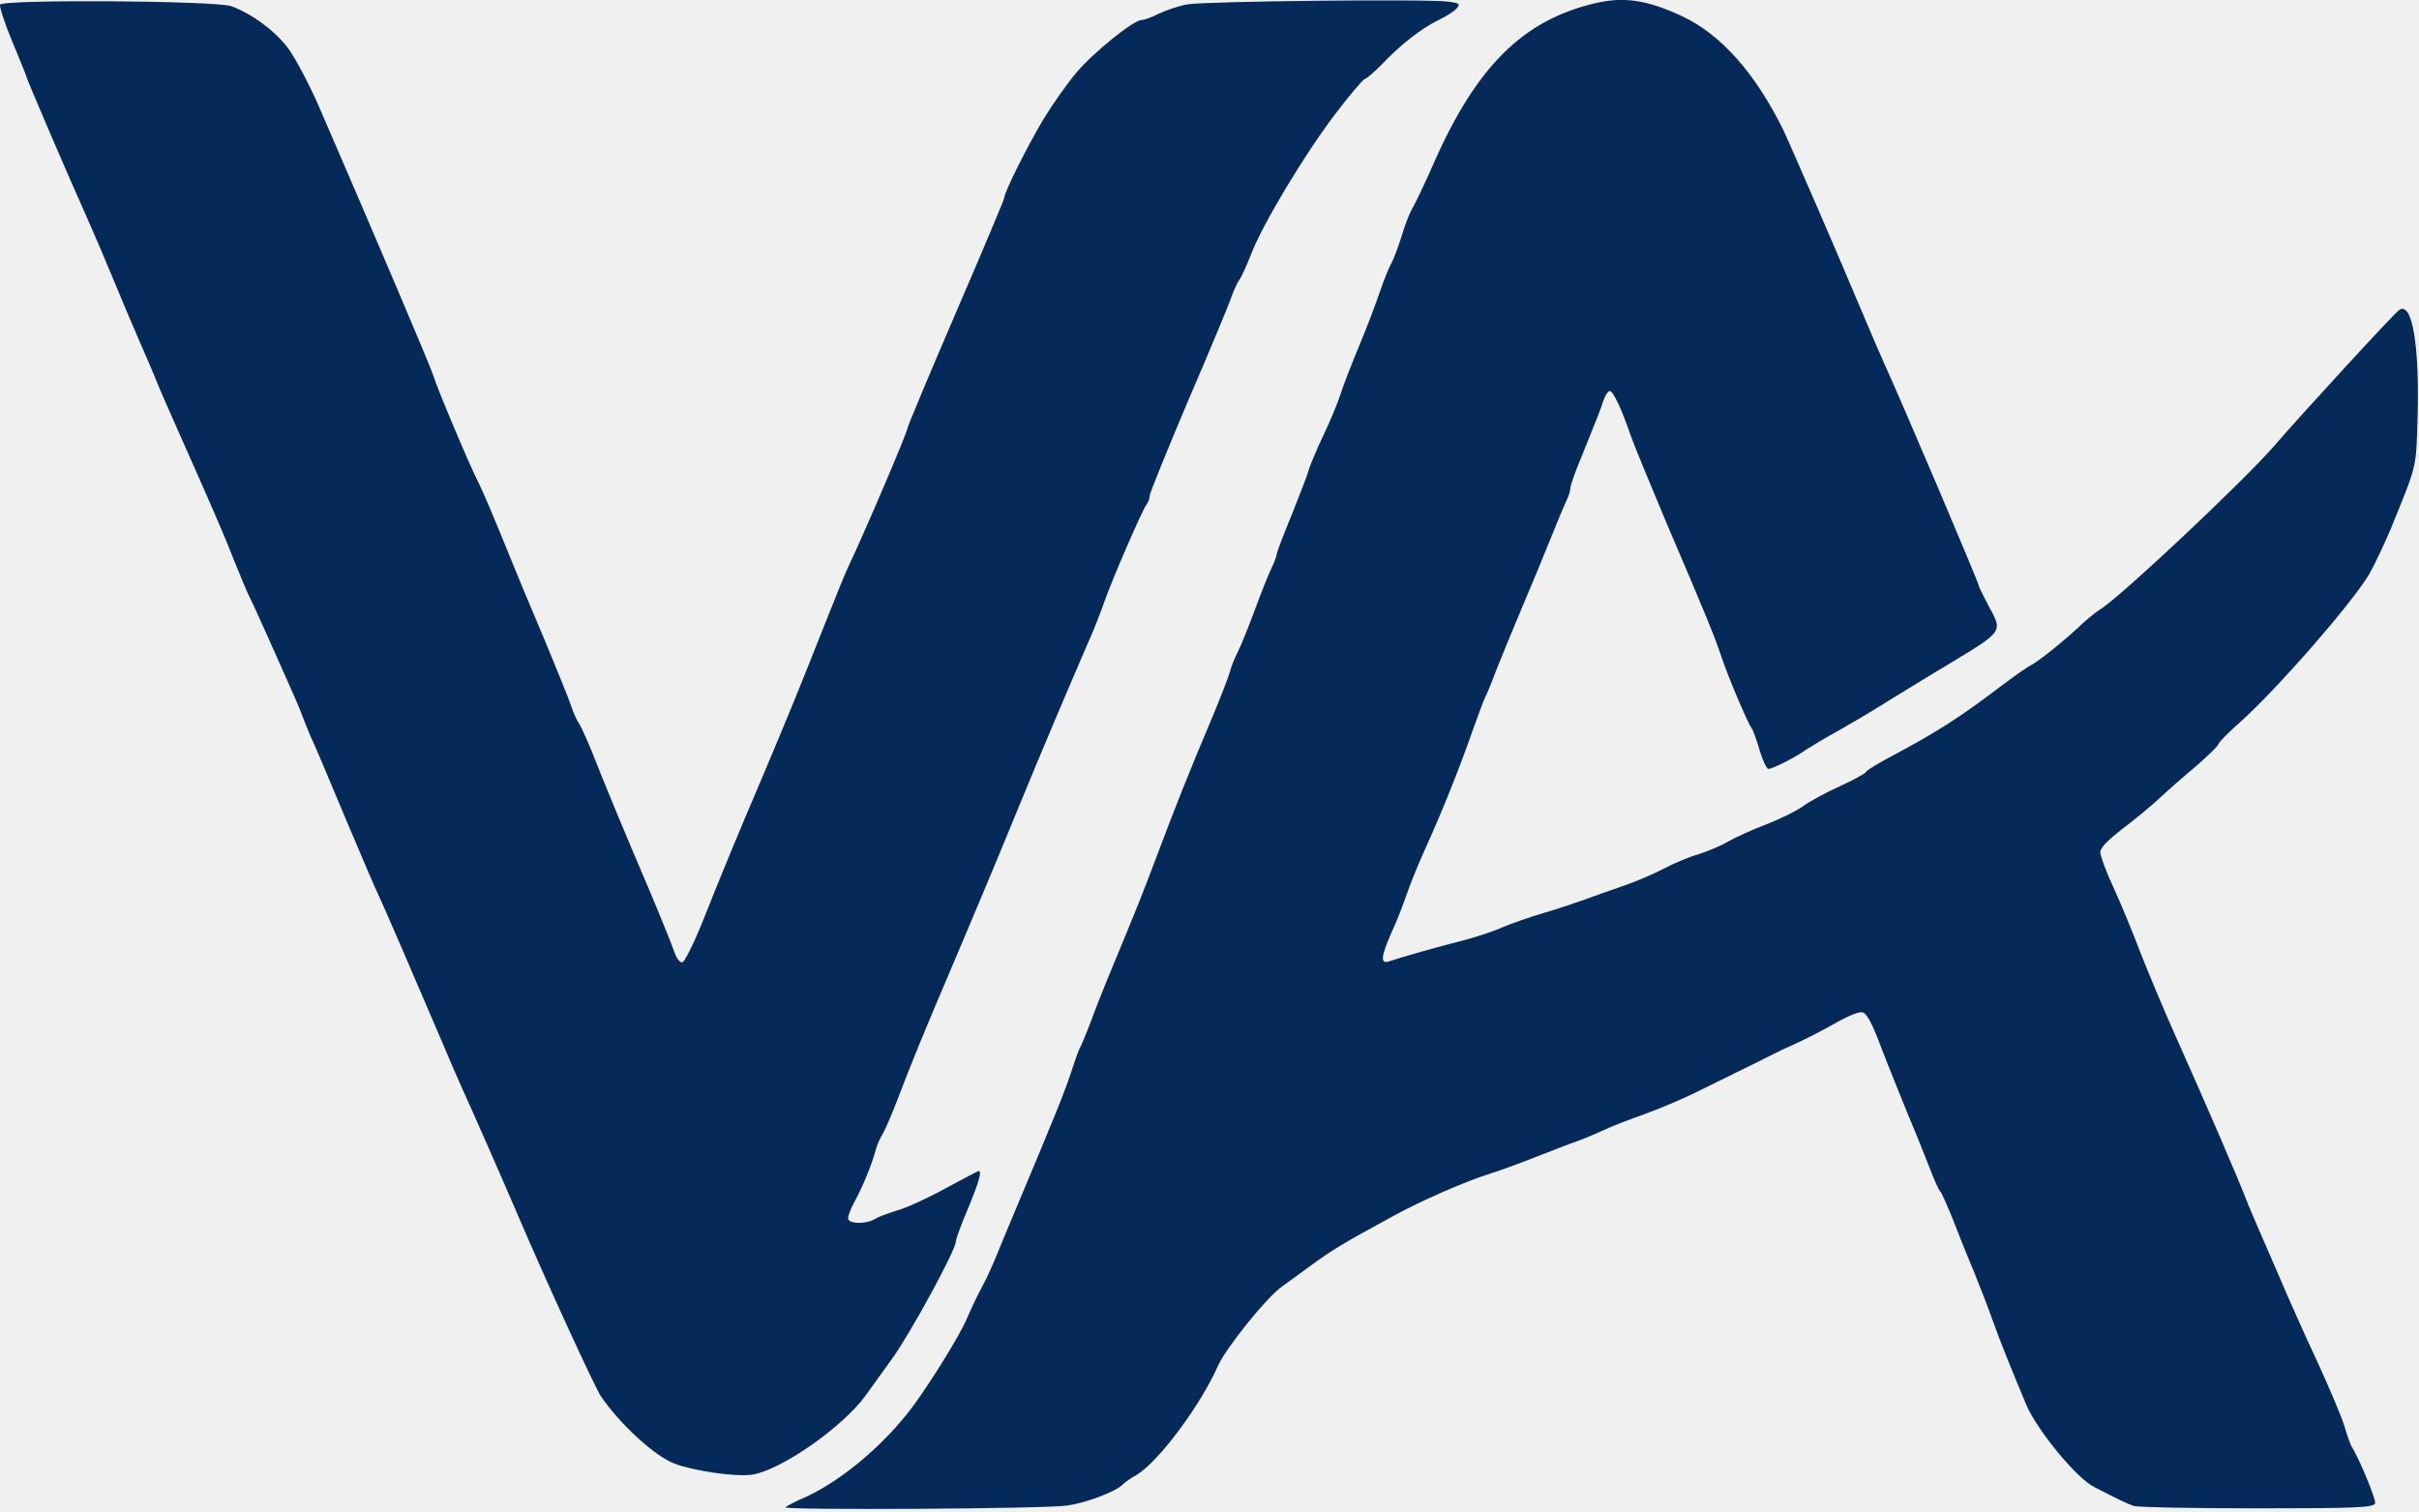
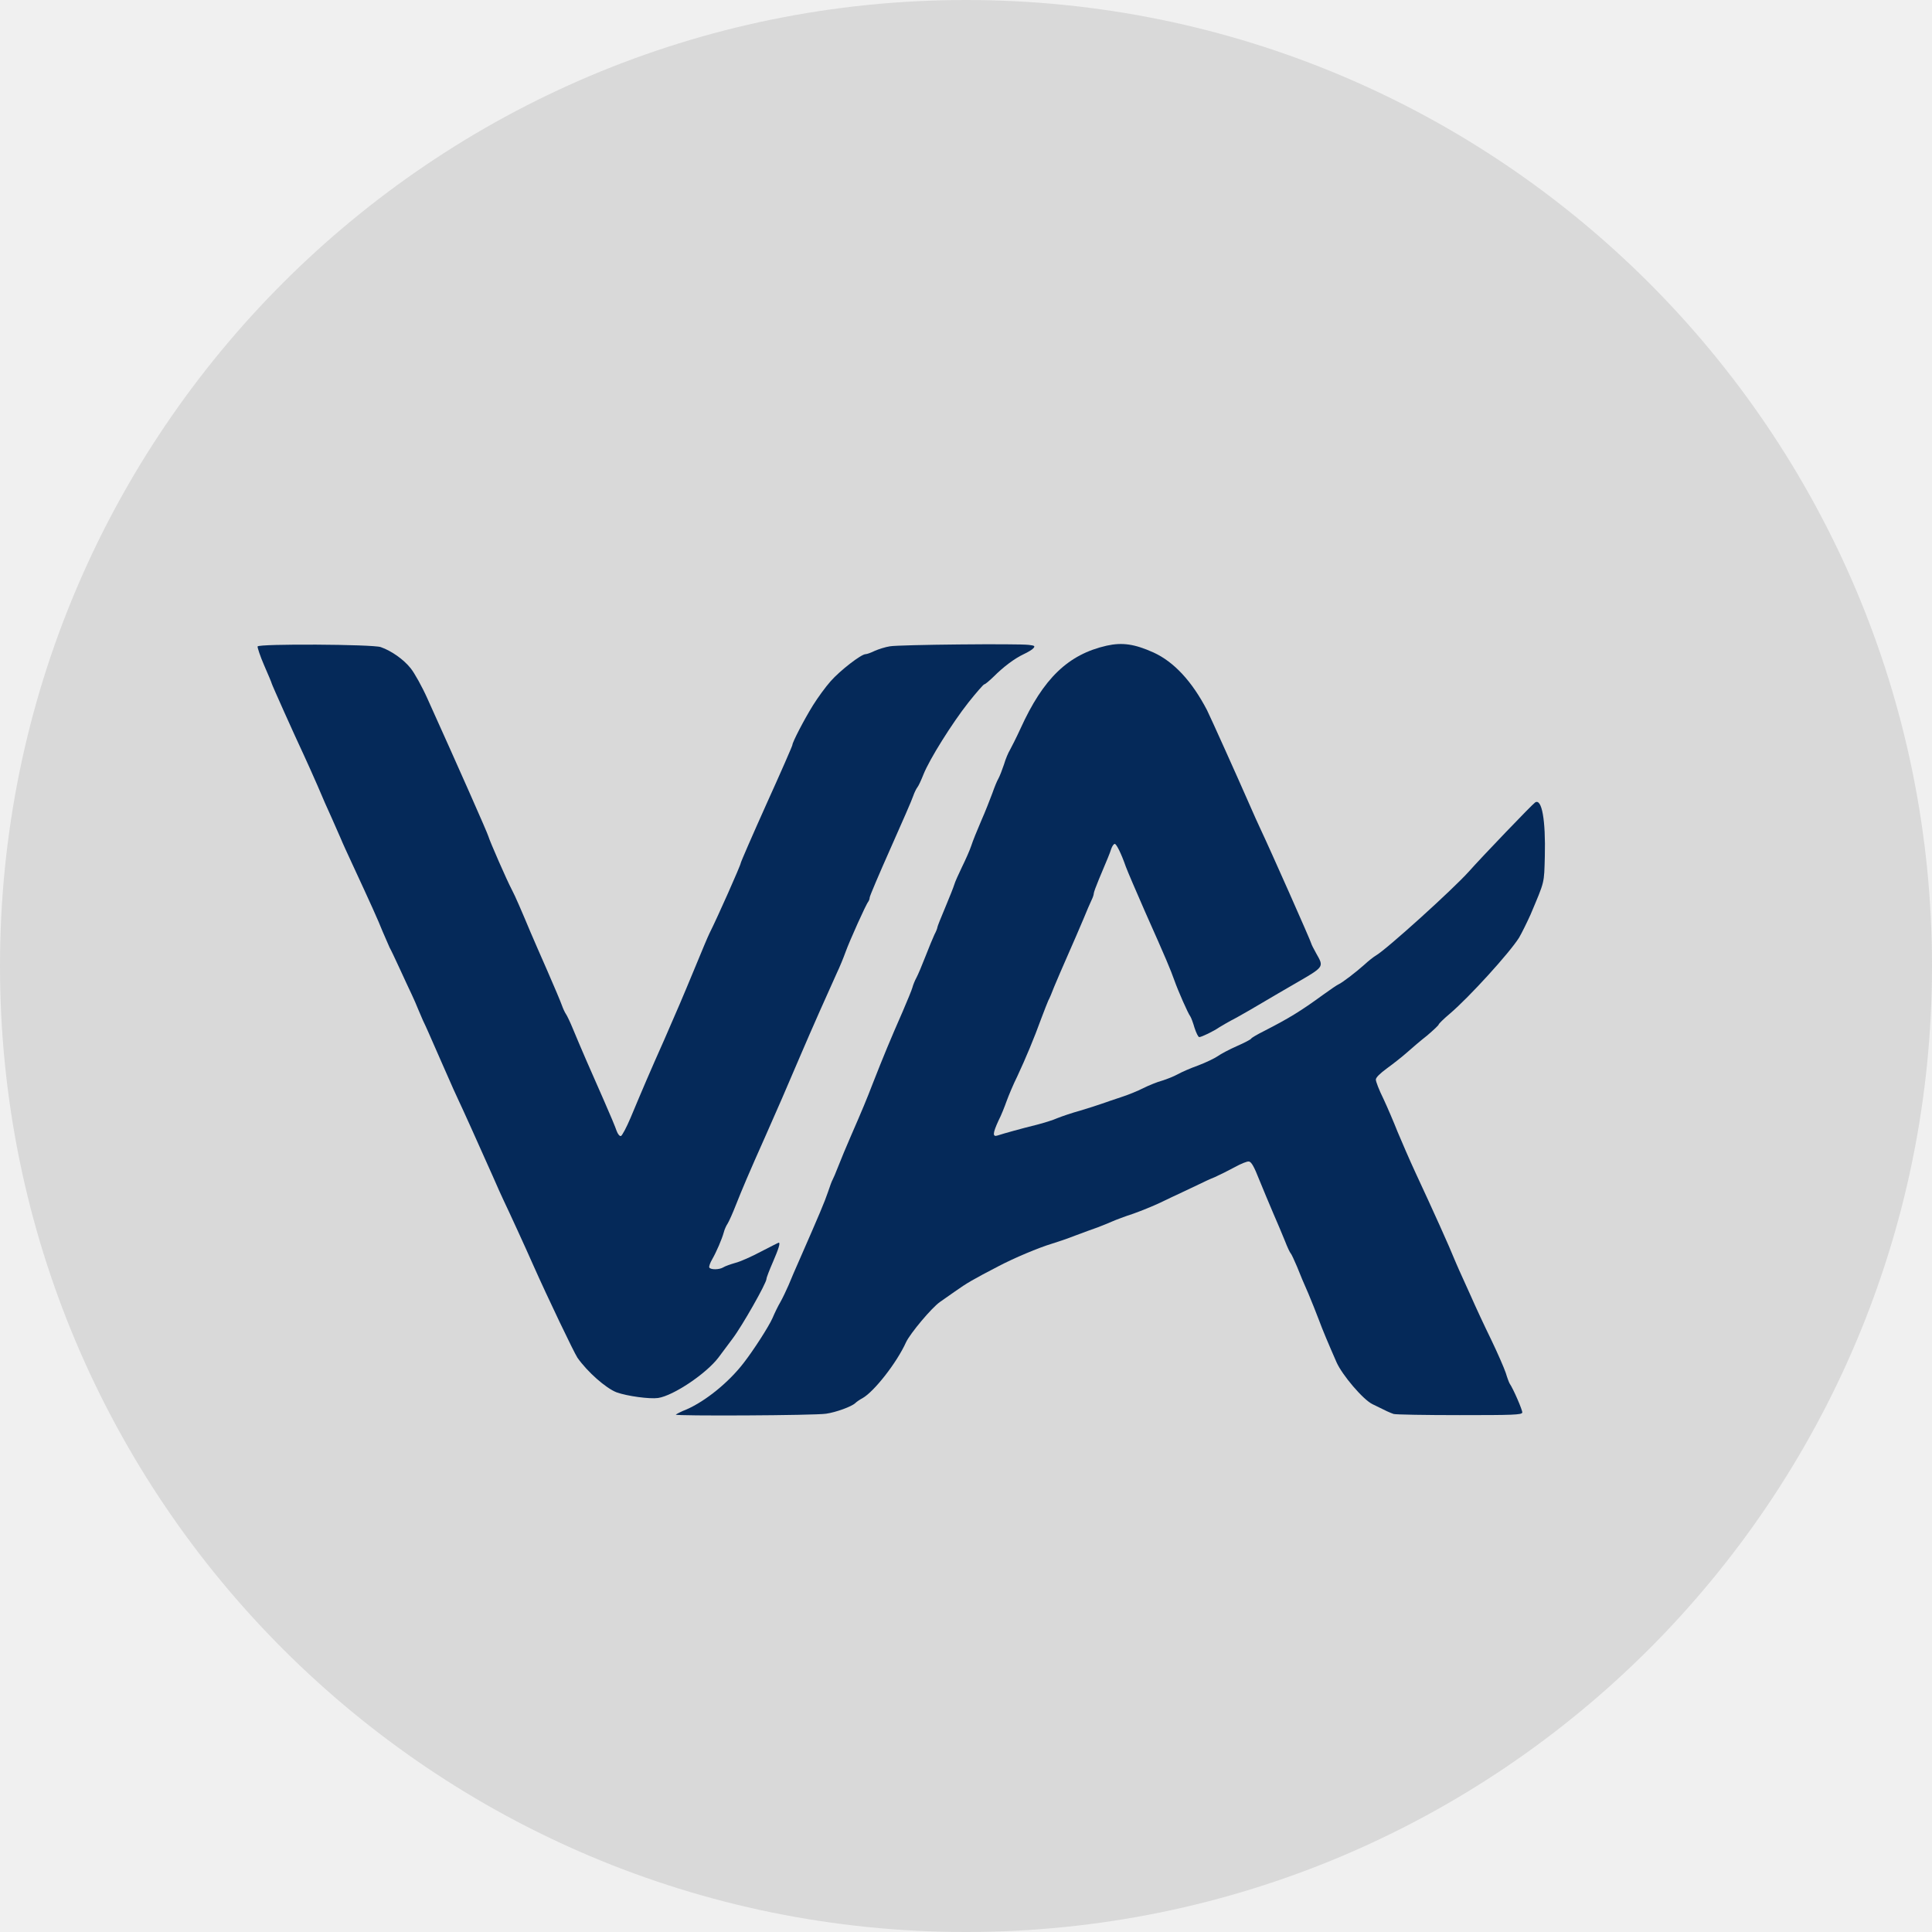
- <svg xmlns="http://www.w3.org/2000/svg" width="16" height="10" viewBox="0 0 16 10" fill="none">
-   <g clip-path="url(#clip0_1741_23)">
-     <path d="M0 0.031C-0.004 0.045 0.032 0.158 0.082 0.277C0.132 0.398 0.175 0.502 0.175 0.508C0.175 0.52 0.457 1.178 0.571 1.43C0.611 1.52 0.689 1.701 0.743 1.832C0.797 1.963 0.877 2.153 0.921 2.254C0.966 2.355 1.016 2.474 1.034 2.518C1.05 2.561 1.116 2.71 1.178 2.85C1.41 3.371 1.494 3.566 1.554 3.722C1.59 3.809 1.628 3.903 1.64 3.928C1.654 3.953 1.71 4.077 1.767 4.203C1.823 4.33 1.889 4.479 1.915 4.536C1.941 4.593 1.977 4.676 1.993 4.719C2.009 4.763 2.037 4.83 2.053 4.869C2.105 4.983 2.107 4.99 2.297 5.442C2.397 5.68 2.489 5.894 2.499 5.912C2.517 5.946 2.75 6.485 2.926 6.898C2.976 7.018 3.032 7.146 3.05 7.185C3.132 7.366 3.334 7.825 3.423 8.034C3.607 8.465 3.929 9.167 3.973 9.235C4.097 9.419 4.326 9.63 4.46 9.683C4.594 9.733 4.87 9.772 4.975 9.756C5.167 9.726 5.573 9.442 5.725 9.233C5.755 9.192 5.834 9.082 5.9 8.99C6.02 8.825 6.322 8.27 6.322 8.215C6.322 8.199 6.358 8.1 6.402 7.997C6.474 7.823 6.496 7.747 6.474 7.747C6.468 7.747 6.37 7.8 6.254 7.862C6.138 7.926 5.994 7.992 5.934 8.008C5.874 8.027 5.806 8.052 5.784 8.066C5.733 8.098 5.627 8.098 5.611 8.068C5.605 8.057 5.621 8.008 5.647 7.96C5.701 7.864 5.768 7.701 5.792 7.609C5.8 7.577 5.822 7.527 5.842 7.495C5.86 7.463 5.904 7.359 5.94 7.265C6.018 7.059 6.104 6.846 6.312 6.359C6.468 5.99 6.552 5.793 6.743 5.327C6.871 5.013 7.107 4.458 7.193 4.261C7.231 4.178 7.279 4.054 7.303 3.985C7.353 3.841 7.558 3.366 7.586 3.334C7.596 3.32 7.604 3.297 7.604 3.281C7.604 3.263 7.72 2.979 7.86 2.648C8.002 2.318 8.13 2.011 8.144 1.967C8.159 1.924 8.183 1.871 8.197 1.852C8.211 1.834 8.245 1.758 8.273 1.687C8.347 1.49 8.627 1.024 8.829 0.758C8.927 0.628 9.018 0.522 9.028 0.522C9.038 0.522 9.09 0.476 9.142 0.424C9.262 0.297 9.398 0.19 9.516 0.132C9.568 0.107 9.622 0.073 9.636 0.054C9.66 0.027 9.652 0.02 9.58 0.011C9.452 -0.008 7.968 0.008 7.854 0.029C7.8 0.038 7.716 0.066 7.668 0.089C7.62 0.114 7.568 0.132 7.552 0.132C7.498 0.132 7.233 0.346 7.119 0.481C7.055 0.557 6.957 0.697 6.899 0.793C6.789 0.979 6.643 1.272 6.643 1.307C6.643 1.318 6.498 1.662 6.322 2.07C6.146 2.479 6.002 2.823 6.002 2.834C6.002 2.859 5.713 3.536 5.613 3.745C5.595 3.781 5.521 3.963 5.449 4.146C5.253 4.641 5.229 4.696 5.051 5.121C4.874 5.536 4.78 5.763 4.634 6.13C4.582 6.256 4.528 6.362 4.514 6.366C4.498 6.371 4.474 6.341 4.46 6.297C4.446 6.256 4.374 6.077 4.3 5.901C4.139 5.524 4.007 5.208 3.919 4.983C3.883 4.894 3.843 4.807 3.831 4.788C3.817 4.77 3.793 4.717 3.779 4.674C3.765 4.63 3.683 4.428 3.599 4.226C3.513 4.024 3.421 3.802 3.393 3.733C3.272 3.435 3.198 3.258 3.16 3.183C3.098 3.061 2.884 2.55 2.868 2.49C2.856 2.444 2.491 1.586 2.111 0.708C2.043 0.552 1.949 0.375 1.901 0.313C1.813 0.199 1.662 0.089 1.53 0.041C1.428 0.004 0.012 -0.005 0 0.031Z" fill="#052959" />
-     <path d="M10.548 0.022C10.069 0.135 9.761 0.444 9.476 1.096C9.424 1.215 9.364 1.339 9.346 1.371C9.326 1.403 9.292 1.488 9.272 1.559C9.25 1.628 9.22 1.71 9.204 1.74C9.186 1.77 9.152 1.857 9.126 1.933C9.1 2.009 9.04 2.169 8.99 2.288C8.94 2.408 8.884 2.552 8.866 2.609C8.848 2.667 8.796 2.791 8.751 2.885C8.707 2.979 8.663 3.082 8.655 3.114C8.647 3.144 8.595 3.277 8.543 3.408C8.489 3.538 8.445 3.655 8.445 3.664C8.445 3.676 8.429 3.72 8.409 3.761C8.389 3.802 8.339 3.928 8.297 4.043C8.255 4.155 8.205 4.279 8.185 4.318C8.165 4.355 8.143 4.412 8.135 4.444C8.127 4.476 8.073 4.614 8.015 4.754C7.862 5.114 7.772 5.343 7.644 5.683C7.566 5.892 7.51 6.031 7.374 6.359C7.316 6.497 7.244 6.678 7.214 6.761C7.183 6.843 7.151 6.919 7.143 6.933C7.135 6.944 7.109 7.018 7.085 7.093C7.043 7.222 6.975 7.389 6.743 7.942C6.689 8.068 6.623 8.229 6.595 8.298C6.567 8.366 6.523 8.465 6.495 8.515C6.467 8.566 6.423 8.658 6.396 8.722C6.35 8.832 6.16 9.139 6.036 9.307C5.85 9.557 5.567 9.795 5.331 9.903C5.265 9.931 5.205 9.963 5.195 9.972C5.175 9.992 6.923 9.983 7.063 9.96C7.185 9.942 7.378 9.869 7.424 9.823C7.44 9.807 7.482 9.777 7.516 9.759C7.66 9.674 7.94 9.3 8.057 9.034C8.109 8.919 8.371 8.591 8.475 8.515C8.497 8.499 8.581 8.437 8.663 8.378C8.81 8.27 8.878 8.229 9.206 8.05C9.398 7.944 9.703 7.811 9.867 7.761C9.927 7.742 10.059 7.694 10.157 7.655C10.257 7.616 10.383 7.566 10.438 7.548C10.494 7.527 10.574 7.492 10.618 7.472C10.662 7.451 10.78 7.405 10.878 7.371C10.978 7.334 11.126 7.272 11.209 7.231C11.291 7.19 11.417 7.128 11.489 7.093C11.561 7.059 11.655 7.011 11.701 6.988C11.745 6.965 11.831 6.924 11.891 6.898C11.949 6.871 12.062 6.814 12.138 6.77C12.214 6.726 12.294 6.692 12.316 6.697C12.346 6.701 12.38 6.763 12.444 6.933C12.492 7.059 12.572 7.254 12.618 7.369C12.666 7.481 12.73 7.642 12.762 7.724C12.793 7.807 12.826 7.878 12.835 7.885C12.843 7.892 12.877 7.97 12.913 8.057C12.947 8.146 13.009 8.302 13.053 8.405C13.095 8.509 13.153 8.658 13.181 8.738C13.231 8.878 13.301 9.052 13.403 9.295C13.473 9.46 13.734 9.779 13.85 9.837C14.026 9.928 14.062 9.944 14.112 9.963C14.14 9.972 14.509 9.979 14.933 9.979C15.596 9.979 15.704 9.974 15.71 9.944C15.714 9.914 15.6 9.639 15.554 9.57C15.546 9.557 15.524 9.495 15.506 9.433C15.486 9.369 15.404 9.174 15.322 8.997C15.239 8.82 15.127 8.568 15.071 8.435C15.013 8.302 14.949 8.153 14.927 8.103C14.905 8.052 14.881 7.995 14.873 7.976C14.805 7.798 14.611 7.35 14.384 6.841C14.31 6.676 14.212 6.44 14.162 6.314C14.114 6.187 14.034 5.992 13.984 5.882C13.932 5.772 13.892 5.662 13.892 5.637C13.892 5.609 13.942 5.559 14.03 5.49C14.106 5.433 14.218 5.341 14.276 5.288C14.334 5.233 14.449 5.132 14.529 5.066C14.607 4.997 14.673 4.933 14.673 4.924C14.673 4.914 14.735 4.85 14.813 4.781C15.053 4.568 15.552 3.997 15.67 3.8C15.704 3.74 15.768 3.605 15.812 3.502C15.992 3.059 15.98 3.107 15.991 2.747C16.003 2.279 15.954 1.995 15.87 2.05C15.838 2.07 15.206 2.759 15.045 2.947C14.845 3.178 14.022 3.953 13.892 4.031C13.864 4.048 13.802 4.098 13.752 4.146C13.642 4.249 13.471 4.385 13.429 4.403C13.413 4.41 13.325 4.472 13.237 4.538C12.959 4.749 12.815 4.841 12.506 5.006C12.422 5.05 12.348 5.096 12.342 5.107C12.336 5.119 12.256 5.162 12.166 5.203C12.074 5.245 11.966 5.304 11.925 5.334C11.885 5.364 11.777 5.417 11.685 5.453C11.591 5.488 11.477 5.541 11.429 5.568C11.383 5.596 11.295 5.632 11.236 5.651C11.178 5.667 11.074 5.71 11.004 5.747C10.934 5.784 10.81 5.837 10.728 5.864C10.646 5.892 10.538 5.931 10.488 5.949C10.438 5.967 10.317 6.009 10.217 6.038C10.119 6.066 9.993 6.112 9.937 6.135C9.883 6.16 9.765 6.199 9.677 6.222C9.506 6.265 9.264 6.334 9.192 6.359C9.128 6.382 9.132 6.332 9.204 6.169C9.238 6.098 9.282 5.981 9.306 5.912C9.33 5.843 9.388 5.699 9.438 5.591C9.54 5.364 9.645 5.105 9.737 4.843C9.773 4.742 9.811 4.639 9.823 4.614C9.835 4.591 9.869 4.509 9.897 4.433C9.927 4.357 10.003 4.171 10.067 4.02C10.131 3.869 10.217 3.662 10.257 3.561C10.297 3.46 10.343 3.35 10.359 3.316C10.376 3.284 10.387 3.245 10.387 3.229C10.387 3.213 10.415 3.132 10.45 3.048C10.564 2.765 10.586 2.713 10.606 2.648C10.618 2.614 10.636 2.587 10.648 2.587C10.67 2.587 10.728 2.71 10.786 2.882C10.808 2.944 10.916 3.206 11.024 3.463C11.293 4.091 11.339 4.206 11.389 4.353C11.435 4.49 11.559 4.781 11.587 4.82C11.597 4.834 11.621 4.901 11.639 4.965C11.659 5.031 11.685 5.087 11.697 5.087C11.725 5.087 11.875 5.011 11.949 4.958C11.977 4.94 12.072 4.882 12.16 4.834C12.248 4.784 12.396 4.697 12.49 4.637C12.584 4.58 12.754 4.474 12.871 4.405C13.257 4.171 13.249 4.185 13.151 4.004C13.119 3.944 13.091 3.887 13.091 3.882C13.091 3.862 12.572 2.642 12.462 2.403C12.436 2.346 12.37 2.192 12.314 2.059C12.182 1.742 11.835 0.942 11.793 0.855C11.607 0.481 11.385 0.231 11.13 0.109C10.894 -0.001 10.742 -0.024 10.548 0.022Z" fill="#052959" />
+ <svg xmlns="http://www.w3.org/2000/svg" width="15" height="15" viewBox="0 0 15 15" fill="none">
+   <circle cx="7.5" cy="7.5" r="7.5" fill="#D9D9D9" />
+   <g clip-path="url(#clip0_1742_17)">
+     <path d="M2 5.019C1.998 5.027 2.02 5.095 2.051 5.166C2.083 5.239 2.109 5.301 2.109 5.305C2.109 5.312 2.286 5.707 2.357 5.858C2.382 5.912 2.431 6.021 2.465 6.099C2.498 6.178 2.548 6.292 2.576 6.352C2.603 6.413 2.635 6.485 2.646 6.511C2.656 6.537 2.697 6.626 2.736 6.71C2.881 7.023 2.934 7.14 2.971 7.233C2.994 7.285 3.018 7.342 3.025 7.357C3.034 7.372 3.069 7.446 3.104 7.522C3.139 7.598 3.18 7.687 3.197 7.722C3.213 7.756 3.235 7.806 3.245 7.832C3.256 7.858 3.273 7.898 3.283 7.921C3.316 7.99 3.317 7.994 3.436 8.265C3.498 8.408 3.556 8.536 3.562 8.547C3.573 8.568 3.719 8.891 3.829 9.139C3.86 9.211 3.895 9.288 3.906 9.311C3.958 9.42 4.084 9.695 4.139 9.82C4.254 10.079 4.456 10.5 4.483 10.541C4.561 10.652 4.704 10.778 4.787 10.81C4.871 10.84 5.044 10.863 5.109 10.854C5.229 10.836 5.483 10.665 5.578 10.54C5.597 10.515 5.646 10.449 5.687 10.394C5.762 10.295 5.951 9.962 5.951 9.929C5.951 9.919 5.974 9.86 6.001 9.798C6.046 9.694 6.06 9.648 6.046 9.648C6.043 9.648 5.981 9.68 5.909 9.717C5.836 9.756 5.746 9.796 5.709 9.805C5.671 9.816 5.628 9.831 5.615 9.84C5.583 9.859 5.517 9.859 5.507 9.841C5.503 9.834 5.513 9.805 5.53 9.776C5.563 9.718 5.605 9.621 5.62 9.566C5.625 9.546 5.638 9.516 5.651 9.497C5.662 9.478 5.69 9.416 5.712 9.359C5.761 9.235 5.815 9.107 5.945 8.816C6.043 8.594 6.095 8.476 6.214 8.196C6.294 8.008 6.442 7.675 6.496 7.557C6.52 7.507 6.55 7.433 6.565 7.391C6.596 7.305 6.724 7.02 6.741 7.001C6.747 6.992 6.752 6.979 6.752 6.969C6.752 6.958 6.825 6.787 6.913 6.589C7.001 6.391 7.082 6.207 7.09 6.18C7.099 6.154 7.114 6.123 7.123 6.112C7.132 6.101 7.153 6.055 7.17 6.012C7.217 5.894 7.392 5.615 7.518 5.455C7.58 5.377 7.636 5.313 7.642 5.313C7.649 5.313 7.681 5.286 7.714 5.254C7.789 5.179 7.874 5.114 7.948 5.079C7.98 5.064 8.014 5.044 8.023 5.033C8.038 5.016 8.033 5.012 7.988 5.007C7.908 4.996 6.98 5.005 6.909 5.018C6.875 5.023 6.822 5.04 6.792 5.053C6.762 5.068 6.73 5.079 6.72 5.079C6.686 5.079 6.521 5.207 6.449 5.289C6.409 5.334 6.348 5.418 6.312 5.476C6.243 5.587 6.152 5.763 6.152 5.784C6.152 5.791 6.062 5.997 5.951 6.242C5.841 6.487 5.751 6.694 5.751 6.701C5.751 6.716 5.571 7.122 5.508 7.247C5.497 7.269 5.451 7.378 5.406 7.488C5.283 7.785 5.268 7.818 5.157 8.073C5.046 8.322 4.988 8.458 4.896 8.678C4.864 8.754 4.83 8.817 4.821 8.82C4.811 8.823 4.796 8.805 4.787 8.779C4.779 8.754 4.734 8.646 4.687 8.54C4.587 8.315 4.505 8.125 4.449 7.99C4.427 7.936 4.402 7.884 4.394 7.873C4.386 7.862 4.371 7.83 4.362 7.804C4.353 7.778 4.302 7.657 4.249 7.536C4.195 7.415 4.138 7.281 4.12 7.24C4.045 7.061 3.999 6.955 3.975 6.91C3.936 6.837 3.802 6.53 3.792 6.494C3.785 6.467 3.557 5.952 3.319 5.425C3.277 5.331 3.218 5.225 3.188 5.188C3.133 5.119 3.039 5.053 2.956 5.024C2.893 5.002 2.008 4.997 2 5.019Z" fill="#052959" />
+     <path d="M8.592 5.013C8.293 5.081 8.1 5.267 7.923 5.657C7.89 5.729 7.852 5.803 7.841 5.823C7.829 5.842 7.807 5.893 7.795 5.935C7.781 5.977 7.762 6.026 7.752 6.044C7.741 6.062 7.72 6.114 7.704 6.16C7.687 6.205 7.65 6.301 7.618 6.373C7.587 6.445 7.552 6.531 7.541 6.566C7.53 6.6 7.497 6.674 7.469 6.731C7.442 6.787 7.414 6.849 7.409 6.868C7.404 6.886 7.372 6.966 7.339 7.045C7.306 7.123 7.278 7.193 7.278 7.199C7.278 7.206 7.268 7.232 7.255 7.256C7.243 7.281 7.212 7.357 7.185 7.426C7.159 7.493 7.128 7.567 7.115 7.591C7.103 7.613 7.089 7.647 7.084 7.667C7.079 7.686 7.045 7.768 7.009 7.852C6.914 8.068 6.857 8.206 6.777 8.41C6.729 8.535 6.694 8.619 6.608 8.816C6.572 8.898 6.527 9.007 6.508 9.056C6.489 9.106 6.469 9.151 6.464 9.16C6.459 9.167 6.443 9.211 6.428 9.256C6.402 9.333 6.359 9.434 6.214 9.765C6.18 9.841 6.139 9.937 6.122 9.979C6.104 10.02 6.076 10.079 6.059 10.109C6.041 10.139 6.014 10.195 5.998 10.233C5.969 10.299 5.85 10.484 5.772 10.584C5.656 10.734 5.479 10.877 5.332 10.942C5.29 10.958 5.253 10.978 5.247 10.983C5.234 10.995 6.327 10.99 6.414 10.976C6.491 10.965 6.611 10.921 6.64 10.894C6.65 10.884 6.676 10.866 6.697 10.855C6.787 10.804 6.963 10.58 7.035 10.42C7.068 10.351 7.232 10.155 7.297 10.109C7.311 10.1 7.363 10.062 7.414 10.027C7.506 9.962 7.548 9.937 7.754 9.83C7.874 9.767 8.064 9.687 8.167 9.656C8.204 9.645 8.287 9.617 8.348 9.593C8.411 9.57 8.489 9.54 8.523 9.529C8.558 9.516 8.608 9.495 8.636 9.483C8.663 9.471 8.737 9.443 8.799 9.423C8.861 9.401 8.954 9.363 9.005 9.339C9.056 9.314 9.135 9.277 9.18 9.256C9.225 9.235 9.284 9.207 9.313 9.193C9.341 9.179 9.394 9.154 9.432 9.139C9.468 9.123 9.538 9.088 9.586 9.062C9.633 9.036 9.683 9.015 9.697 9.018C9.716 9.021 9.737 9.058 9.777 9.16C9.807 9.235 9.857 9.352 9.886 9.421C9.916 9.489 9.956 9.585 9.976 9.634C9.995 9.684 10.016 9.727 10.021 9.731C10.026 9.735 10.048 9.782 10.07 9.834C10.091 9.888 10.13 9.981 10.158 10.043C10.184 10.105 10.22 10.195 10.238 10.243C10.269 10.327 10.313 10.431 10.377 10.577C10.421 10.676 10.583 10.867 10.656 10.902C10.766 10.957 10.789 10.967 10.82 10.978C10.837 10.983 11.068 10.987 11.333 10.987C11.747 10.987 11.815 10.985 11.819 10.967C11.821 10.949 11.75 10.784 11.721 10.742C11.716 10.734 11.702 10.697 11.691 10.66C11.678 10.621 11.627 10.504 11.576 10.398C11.524 10.292 11.454 10.141 11.419 10.061C11.383 9.981 11.343 9.892 11.329 9.862C11.316 9.831 11.3 9.797 11.296 9.786C11.253 9.679 11.132 9.41 10.99 9.105C10.944 9.006 10.883 8.864 10.851 8.788C10.821 8.712 10.771 8.595 10.74 8.529C10.707 8.463 10.682 8.397 10.682 8.382C10.682 8.366 10.713 8.335 10.769 8.294C10.816 8.26 10.886 8.205 10.922 8.173C10.959 8.14 11.03 8.079 11.08 8.04C11.129 7.998 11.17 7.96 11.17 7.954C11.17 7.949 11.209 7.91 11.258 7.869C11.408 7.741 11.72 7.398 11.794 7.28C11.815 7.244 11.855 7.163 11.883 7.101C11.995 6.835 11.988 6.864 11.994 6.648C12.001 6.368 11.971 6.197 11.919 6.23C11.899 6.242 11.503 6.655 11.403 6.768C11.278 6.907 10.764 7.372 10.682 7.419C10.665 7.429 10.626 7.459 10.595 7.488C10.526 7.55 10.419 7.631 10.393 7.642C10.383 7.646 10.328 7.683 10.273 7.723C10.099 7.85 10.009 7.905 9.816 8.004C9.764 8.03 9.717 8.057 9.714 8.064C9.71 8.071 9.66 8.097 9.603 8.122C9.546 8.147 9.478 8.183 9.453 8.201C9.428 8.218 9.361 8.25 9.303 8.272C9.244 8.293 9.173 8.324 9.143 8.341C9.114 8.357 9.059 8.379 9.023 8.39C8.986 8.4 8.921 8.426 8.877 8.448C8.834 8.47 8.756 8.502 8.705 8.518C8.653 8.535 8.586 8.558 8.555 8.569C8.523 8.58 8.448 8.605 8.386 8.623C8.324 8.64 8.245 8.667 8.21 8.681C8.177 8.696 8.103 8.719 8.048 8.733C7.941 8.759 7.79 8.801 7.745 8.816C7.705 8.829 7.707 8.799 7.752 8.701C7.774 8.659 7.801 8.589 7.816 8.547C7.831 8.506 7.867 8.419 7.899 8.355C7.963 8.218 8.028 8.063 8.085 7.906C8.108 7.845 8.132 7.784 8.139 7.768C8.147 7.755 8.168 7.705 8.185 7.66C8.204 7.614 8.252 7.503 8.292 7.412C8.332 7.321 8.386 7.197 8.411 7.137C8.436 7.076 8.464 7.01 8.474 6.99C8.484 6.97 8.492 6.947 8.492 6.937C8.492 6.928 8.51 6.879 8.531 6.829C8.602 6.659 8.616 6.628 8.628 6.589C8.636 6.568 8.647 6.552 8.655 6.552C8.668 6.552 8.705 6.626 8.741 6.729C8.755 6.767 8.822 6.923 8.89 7.078C9.058 7.455 9.086 7.523 9.118 7.612C9.147 7.694 9.224 7.869 9.242 7.892C9.248 7.901 9.263 7.94 9.274 7.979C9.287 8.019 9.303 8.052 9.311 8.052C9.328 8.052 9.422 8.007 9.468 7.975C9.486 7.964 9.545 7.929 9.6 7.901C9.655 7.87 9.747 7.818 9.806 7.782C9.865 7.748 9.971 7.684 10.044 7.643C10.286 7.503 10.28 7.511 10.219 7.402C10.199 7.367 10.182 7.332 10.182 7.329C10.182 7.317 9.857 6.585 9.789 6.442C9.772 6.407 9.731 6.315 9.696 6.235C9.613 6.045 9.397 5.565 9.371 5.513C9.254 5.289 9.115 5.139 8.956 5.066C8.809 5 8.714 4.986 8.592 5.013Z" fill="#052959" />
  </g>
  <defs>
-     <clipPath id="clip0_1741_23">
-       <rect width="16" height="10" fill="white" />
+     <clipPath id="clip0_1742_17">
+       <rect width="10" height="6" fill="white" transform="translate(2 5)" />
    </clipPath>
  </defs>
</svg>
